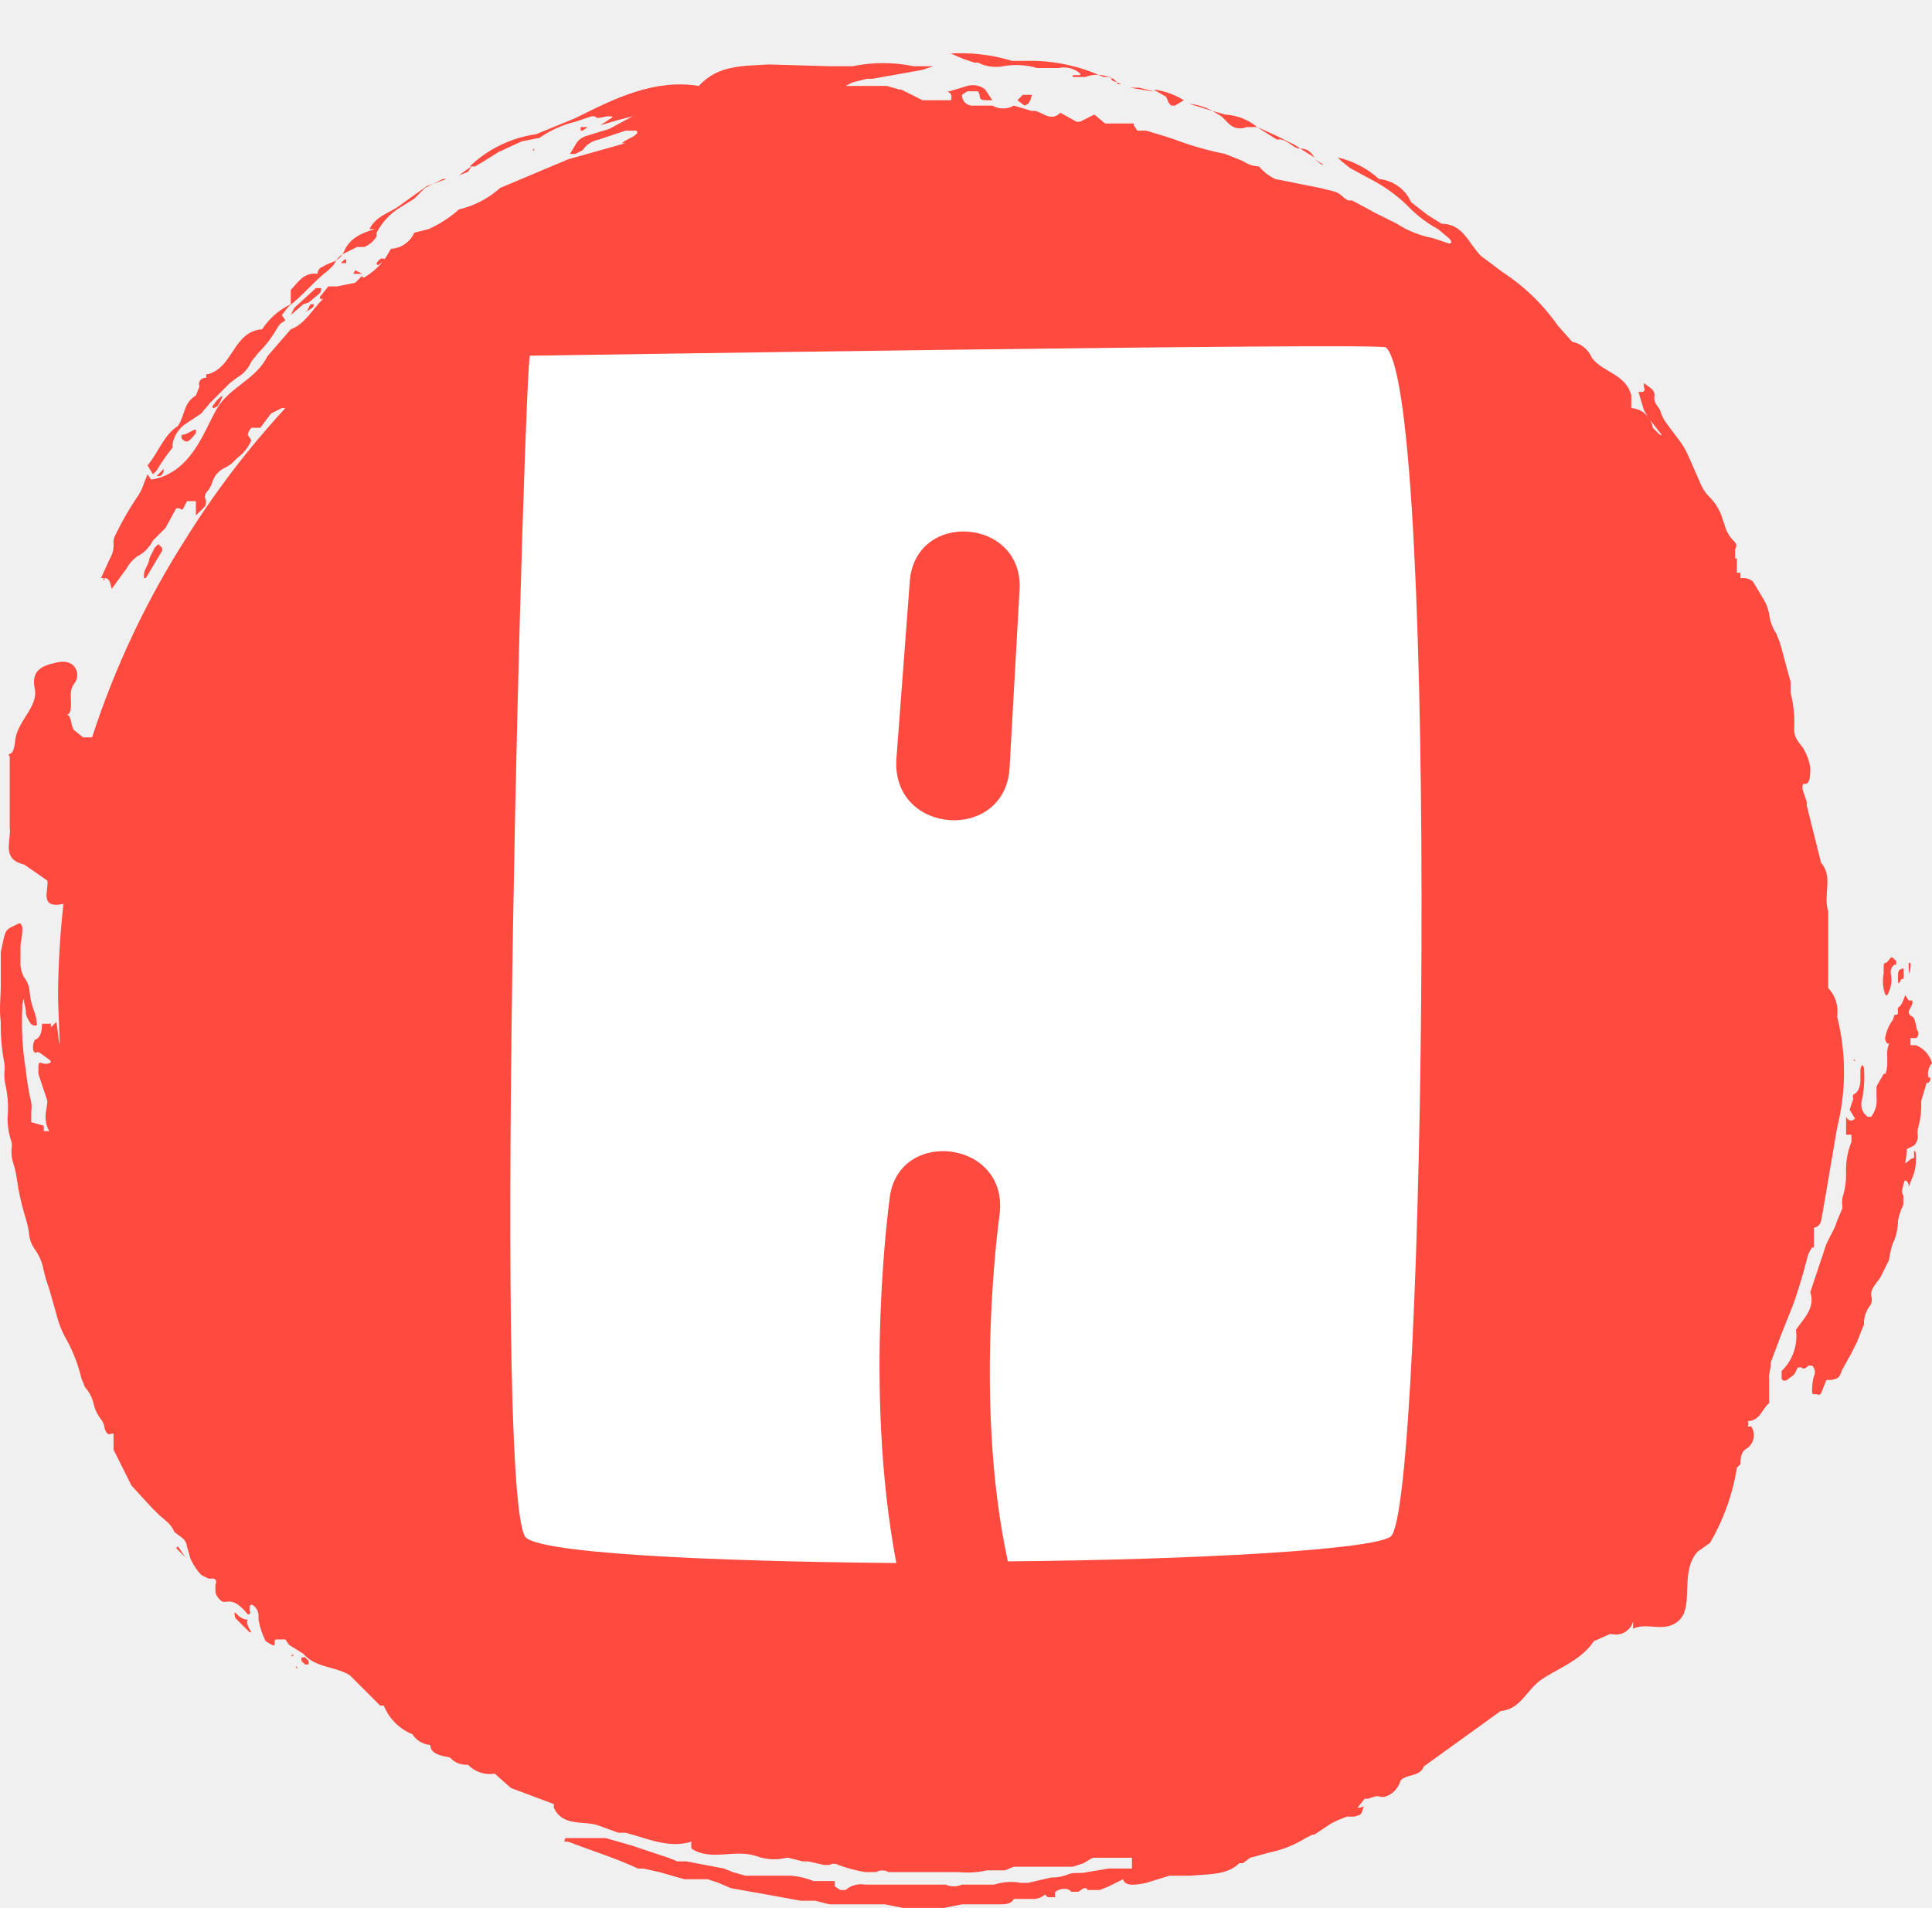
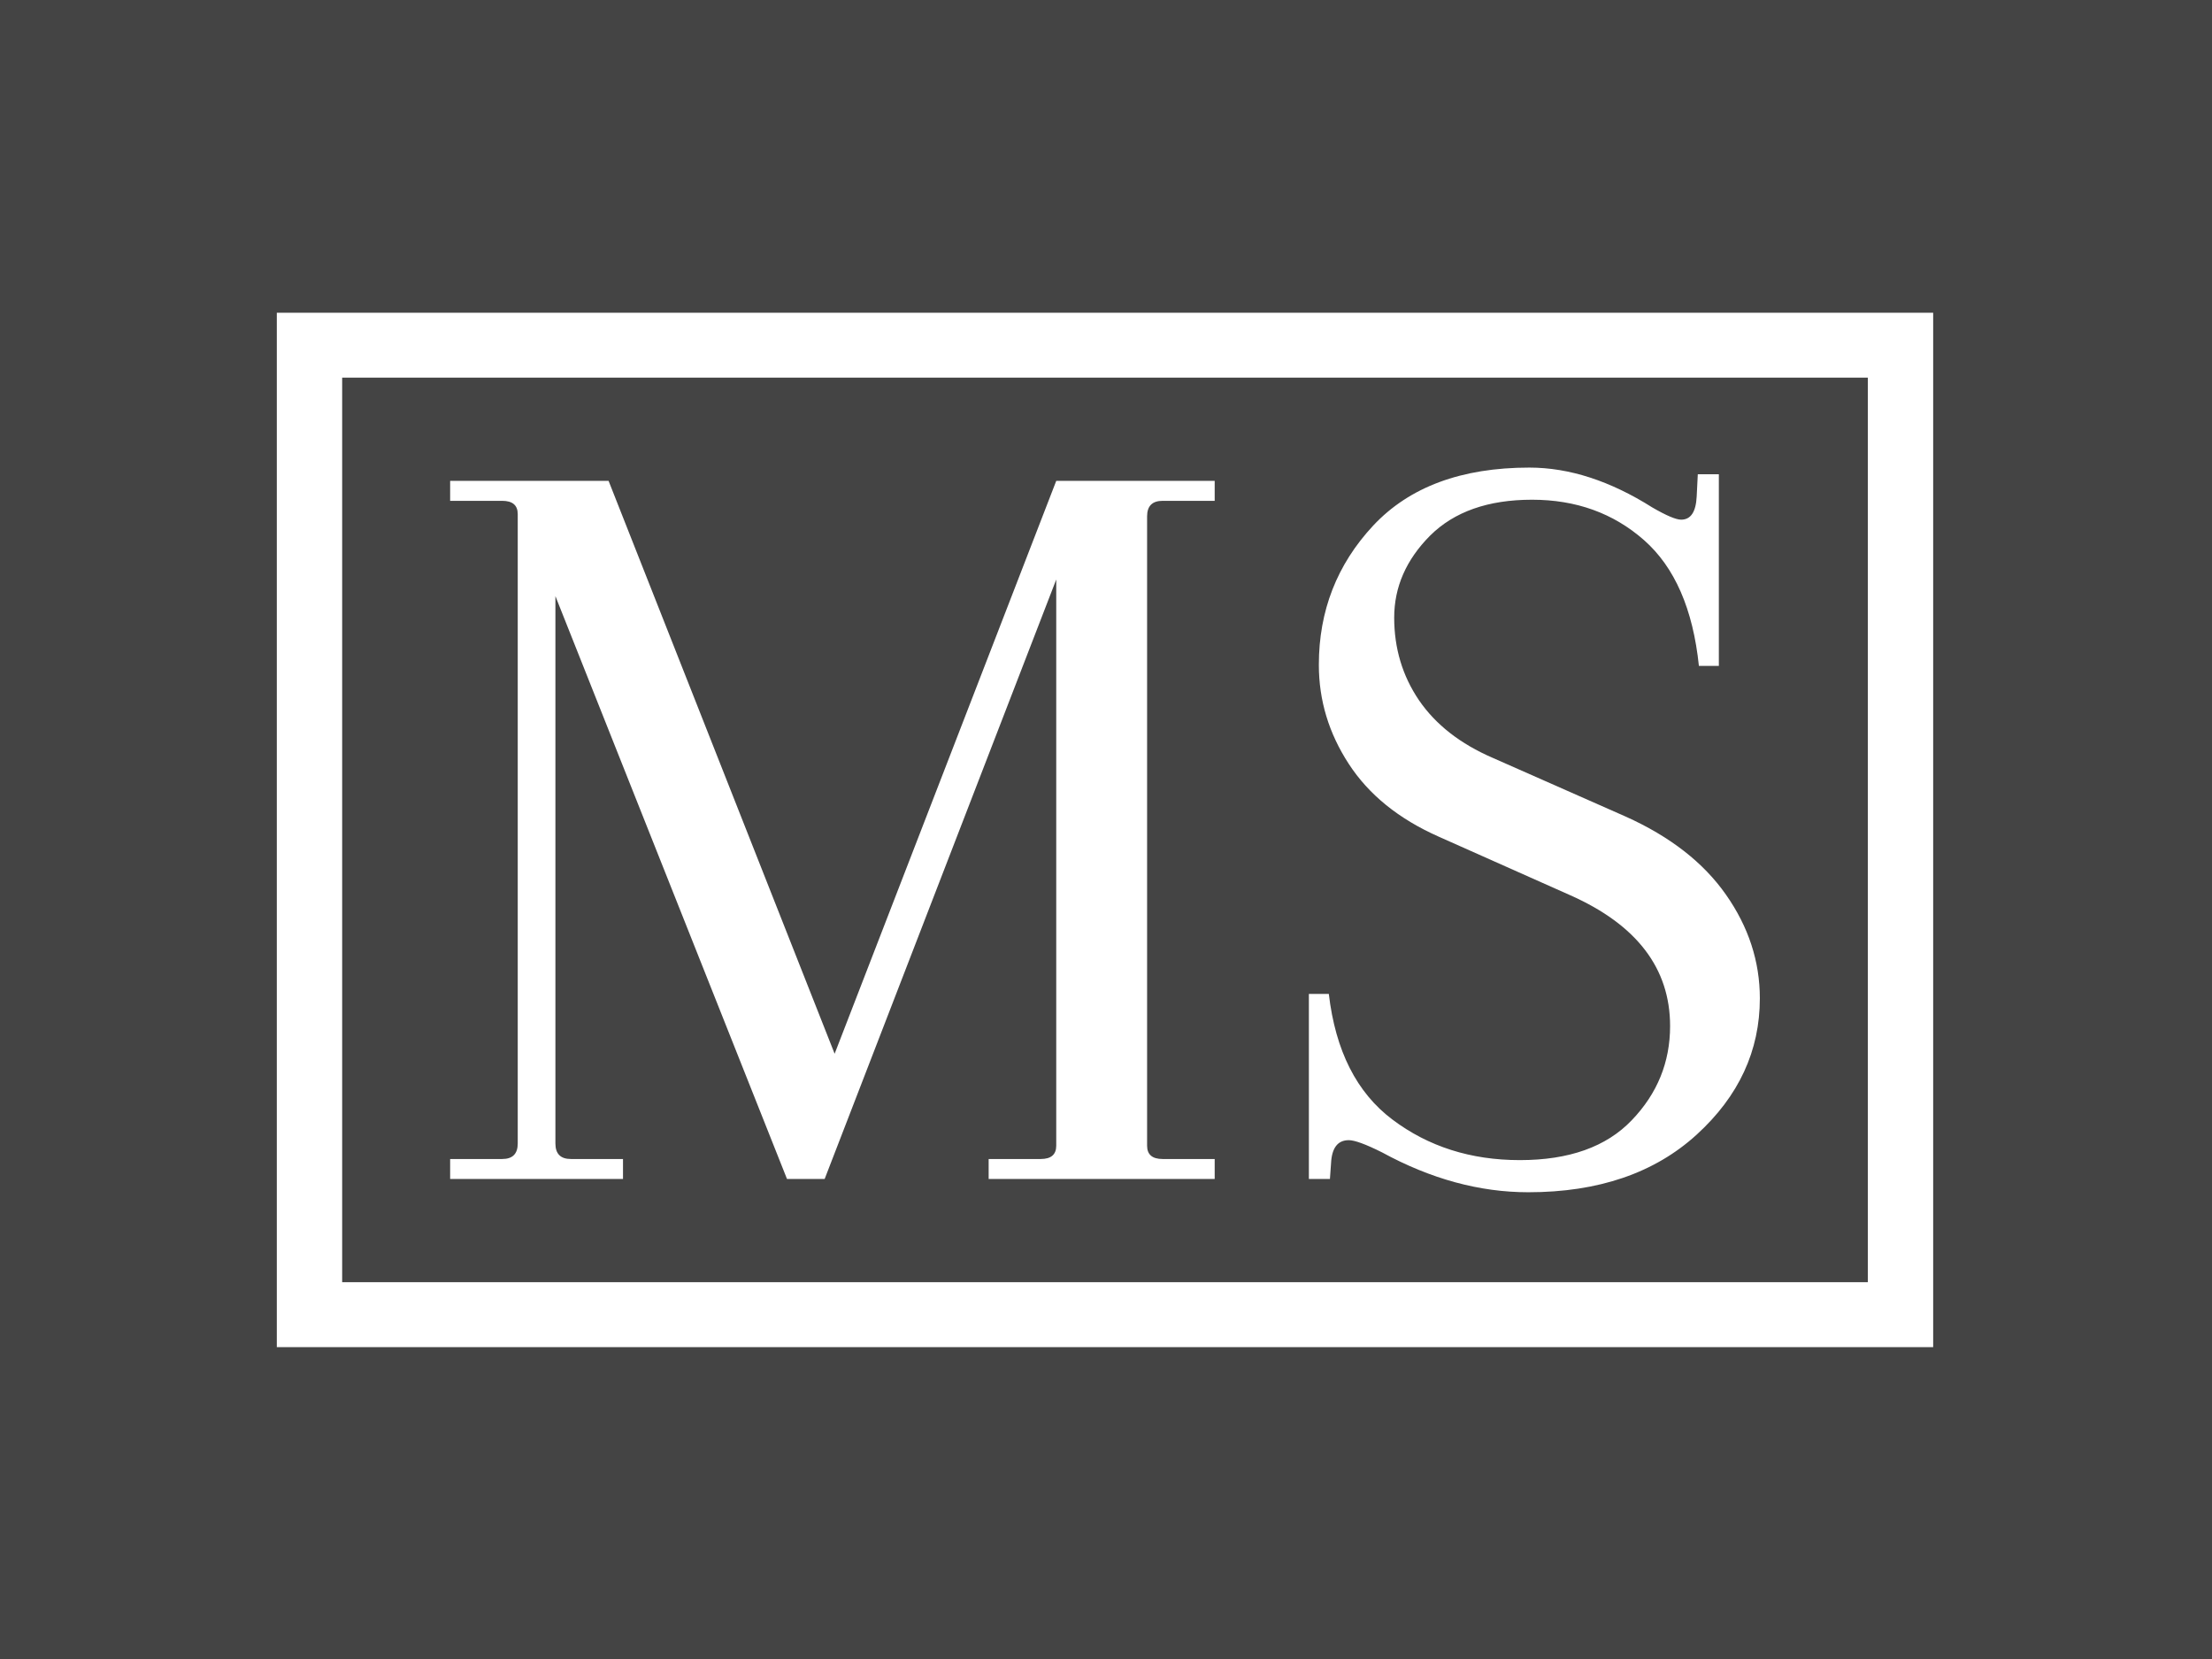
- <svg xmlns="http://www.w3.org/2000/svg" width="308.761" height="304.916" viewBox="0 0 106.008 104.687" class="css-1j8o68f" version="1.1" id="svg23">
-   <defs id="SvgjsDefs2684" />
-   <g id="SvgjsG2685" featurekey="rootContainer" transform="matrix(0.9820593,0,0,0.9820593,-0.05456052,0)" fill="#ff4a3f">
-     <g id="g17">
-       <path d="M19.8 15.3h.5l-.4-.2zm.5.1zm.8-.7c0 .1 0 .1.1.1l.4-.3c-.2-.1-.3-.1-.5.2zm.4-.2zm-4.1 2.3zm-.2.6l.3-.2c.1-.1.1-.2.1-.2h-.2l-.2.4c-.1-.1-.1 0 0 0zm2.2-2.9h-.1l-.2.2h.3zm-2.1 2.4l.6-.5c.1-.1.1-.2.1-.3h-.3l-1.2 1.1-.2.4.7-.6zm-1.1.8z" id="path3" />
-       <path d="M9.7 25v-.2a1.7 1.7 0 0 1 .7-1.1l.9-.6.5-.6.7-.7.4-.4.4-.3a1.9 1.9 0 0 0 .8-.9l.4-.5a5.9 5.9 0 0 0 1-1.3l.2-.3.3-.2-.2-.3.4-.5c.8-.6 1.4-1.4 2.2-2l.3-.3a1.4 1.4 0 0 1 .5-.6l.8-.4h.4a1.4 1.4 0 0 0 .7-.6V13a3.5 3.5 0 0 1 1.3-1.4l.8-.5.2-.2.4-.4 1-.5h.2l-1.1.4-1.4 1c-.6.5-1.4.6-1.8 1.4h.3c-.7.2-1.4.5-1.7 1.2s-.8.6-1.2.9a.4.4 0 0 0-.3.4c-.8-.1-1.1.5-1.5.9v.8a3.9 3.9 0 0 0-1.6 1.4c-1.6.1-1.6 2.1-3 2.5h-.1a.2.2 0 0 0 0 .2c-.3 0-.5.2-.4.5l-.2.5c-.7.4-.6 1.1-1 1.7-.8.5-1.1 1.5-1.7 2.2l.3.5.2-.2a11.6 11.6 0 0 1 .9-1.3zM53.9 3.3l.6.2h.2a2.2 2.2 0 0 0 1.4.2 4.1 4.1 0 0 1 1.9.1h1.2a1.4 1.4 0 0 1 1.2.3.1.1 0 0 1 0 .1H60a.1.1 0 0 0 0 .1h.7a1.8 1.8 0 0 1 1.3 0c.2 0 .1.1.2.2l.5.2h-.2c-.2-.4-.5-.4-.8-.4a9.7 9.7 0 0 0-4.3-.9h-.8A9.8 9.8 0 0 0 53 3h.2zm7.3 3.1zM50.3 4.7zm10.9 1.7h.2-.2zM19 14.7zm32.1-10zm17.6 2.2a.9.9 0 0 0 1 .2h.6a3.1 3.1 0 0 0-1.8-.7l-.7-.2.5.3zm-3.4-1.3c0 .1.1.2.2.3h.2l.5-.3a4.2 4.2 0 0 0-1.7-.6l.7.4zm7.4 2.7l.8.5c-.2-.3-.4-.5-.8-.5z" id="path5" />
-       <path d="M99 76.1l.6-1.6.6-1.5c.2-.5.6-1.8.8-2.6a1.7 1.7 0 0 1 .3-.7h.1v-1.1c.5-.1.4-.6.5-.9l.8-4.7a12.7 12.7 0 0 0 0-6.2 1.9 1.9 0 0 0-.5-1.6v-4.3c-.3-.9.3-1.9-.4-2.7L101 45a.4.4 0 0 0 0-.2l-.2-.6a.5.5 0 0 1 0-.4h.1c.3 0 .3-.5.3-.9a3 3 0 0 0-.4-1.1l-.3-.4a1.1 1.1 0 0 1-.2-.7 6.7 6.7 0 0 0-.2-2v-.6c-.2-.7-.4-1.5-.6-2.2l-.2-.5a2.5 2.5 0 0 1-.4-1.1 2.5 2.5 0 0 0-.3-.8l-.6-1a.8.8 0 0 0-.6-.2h-.1V32h-.2v-.8H97V31a.4.4 0 0 0 0-.1v-.2c.1-.2.1-.3-.1-.5a1.8 1.8 0 0 1-.4-.6l-.2-.6a2.9 2.9 0 0 0-.7-1.2 2.2 2.2 0 0 1-.5-.7l-.7-1.6a4.3 4.3 0 0 0-.6-1l-.6-.8a2.4 2.4 0 0 1-.4-.8l-.2-.3a.6.6 0 0 1-.1-.5.5.5 0 0 0-.2-.4l-.4-.3v.2c.1.2 0 .3-.1.3h-.2l.3 1 .3.5.7.9h-.1l-.2-.2-.2-.2a1.3 1.3 0 0 0-1.2-1.1v-.7c-.3-1.2-1.6-1.3-2.2-2.1a1.5 1.5 0 0 0-1.1-.9l-.8-.9a11.3 11.3 0 0 0-3.1-3l-.8-.6-.4-.3c-.7-.7-1-1.8-2.2-1.8l-.8-.5-.9-.7a2.2 2.2 0 0 0-1.8-1.3 5.1 5.1 0 0 0-2.3-1.2l.2.2.5.4 1.3.7a8.5 8.5 0 0 1 2.1 1.6 6.8 6.8 0 0 0 1.5 1.1l.6.5c.1.1.2.2.1.3H81l-.9-.3a5.6 5.6 0 0 1-2-.8l-1.2-.6-1.3-.7h-.2c-.3-.1-.4-.4-.8-.5l-.8-.2-2.5-.5a2.6 2.6 0 0 1-.9-.7 1.7 1.7 0 0 1-.9-.3l-1-.4a18.1 18.1 0 0 1-2.8-.8l-.6-.2-1-.3h-.5l-.2-.3v-.1h-1.6l-.6-.5-.4.2-.4.2h-.2l-.9-.5c-.6.6-1.1-.2-1.6-.1l-1-.3a1.2 1.2 0 0 1-1.2 0h-1.2a.6.6 0 0 1-.5-.6l.3-.2h.6a.7.7 0 0 1 .1.3c0 .2.2.2.5.2h.2l-.4-.6a1.1 1.1 0 0 0-1-.2l-1 .3H53c.3.2.2.3.2.5h-1.6l-.4-.2-.8-.4h-.1l-.7-.2h-2.3l.4-.2.8-.2h.3l1.7-.3 1.1-.2.6-.2h-1.1a8.4 8.4 0 0 0-3.4 0h-1.3L43 3.6c-1.4.1-2.8 0-3.9 1.2-2.5-.4-4.7.7-6.9 1.8l-2.2.9a6.7 6.7 0 0 0-3.7 1.8h.3l.5-.3.8-.5 1.3-.6 1-.2a6 6 0 0 1 2-.9l.9-.3h.2c.1.2.5 0 .7 0h.2c.1 0 .1.1 0 .1l-.6.4 1-.3.8-.2-1.3.7-1.3.4a1 1 0 0 0-.6.5l-.3.5h.3l.4-.2a1.4 1.4 0 0 1 .9-.6l1.5-.5h.5a.1.1 0 0 1 .1.2c-.2.2-.6.3-.8.5h.2l-3.2.9-3.8 1.6a5.2 5.2 0 0 1-2.3 1.2 6.6 6.6 0 0 1-1.7 1.1l-.8.2a1.5 1.5 0 0 1-1.3.9l-.3.5a3.7 3.7 0 0 1-1.2 1.1h-.1v-.1l-.2.2-.2.2-1 .2h-.5l-.4.5c-.1.1-.1.2 0 .2h.1c-.6.6-1 1.4-1.8 1.7L15 19.9c-.6 1.2-1.8 1.6-2.6 2.6s-1.4 3.9-3.9 4.3l-.2-.3-.2.5a2.7 2.7 0 0 1-.4.8 16.9 16.9 0 0 0-1.2 2.1.8.8 0 0 0-.1.5 1.4 1.4 0 0 1-.2.8l-.5 1.1h.2c.3 0 .3.3.4.6l.8-1.1a2.2 2.2 0 0 1 .6-.7 2 2 0 0 0 .9-.9l.3-.3.4-.4.6-1.1h.2c.1.1.1.1.2 0l.2-.4h.5v.8l.5-.5a.5.5 0 0 0 0-.5.4.4 0 0 1 .1-.3 1.5 1.5 0 0 0 .3-.5 1.3 1.3 0 0 1 .8-.9l.3-.2.3-.3a2.4 2.4 0 0 0 .8-1l-.2-.3c0-.1.1-.3.2-.4h.5l.6-.8.6-.3h.2a48.8 48.8 0 0 0-5.5 7.2h-.1.1a48.4 48.4 0 0 0-5.3 11.2h-.5l-.5-.4c-.2-.2-.1-.7-.4-.9h.1c.3-.5-.1-1.2.3-1.7s.1-1.4-.9-1.2-1.5.5-1.3 1.5-1 1.8-1.1 2.9-.5.5-.3.9v3.9c.1.8-.5 1.8.8 2.1l1.3.9c.1.5-.5 1.6.9 1.3a49.2 49.2 0 0 0-.3 5c0 1.1.1 2.2.1 3.3v-.4c-.1-.4-.1-.8-.2-1.3l-.3.3v-.2h-.5c0 .5-.1.8-.4.9a.9.9 0 0 0-.1.5c0 .1.1.3.2.2s.4.2.7.4-.2.3-.4.2-.2.1-.2.3v.3l.5 1.5c0 .3-.1.6-.1.9a1.7 1.7 0 0 0 .2.8h-.3v-.3l-.7-.2v-.6a1.5 1.5 0 0 0 0-.5 14.6 14.6 0 0 1-.3-1.8 16.6 16.6 0 0 1-.2-3.5.9.9 0 0 1 .1-.5v.2a2.9 2.9 0 0 1 .1.5.8.8 0 0 0 .1.4c.1.2.2.4.4.4s.1-.1.1-.2a2.1 2.1 0 0 0-.1-.5 4.2 4.2 0 0 1-.3-1.3 1.5 1.5 0 0 0-.3-.7 1.6 1.6 0 0 1-.2-.9v-.8c0-.3.1-.6.1-.9a.5.5 0 0 0-.1-.4h-.1c-.8.4-.7.2-1 1.6V55c0 .7-.1 1.4 0 2.1a10.8 10.8 0 0 0 .2 2.3 1.8 1.8 0 0 1 0 .5 3.1 3.1 0 0 0 .1.9 5.9 5.9 0 0 1 .1 1.3 3.9 3.9 0 0 0 .2 1.7 1.2 1.2 0 0 1 0 .4 2.1 2.1 0 0 0 .1.8 4.9 4.9 0 0 1 .2.9 14 14 0 0 0 .5 2.2 5 5 0 0 1 .2 1 1.7 1.7 0 0 0 .3.7 2.9 2.9 0 0 1 .5 1.2 8.5 8.5 0 0 0 .3 1l.4 1.4a5.4 5.4 0 0 0 .6 1.5 8.5 8.5 0 0 1 .8 2.1l.2.5a2.1 2.1 0 0 1 .5 1 2.1 2.1 0 0 0 .4.8 1 1 0 0 1 .2.5c.1.3.2.4.4.3h.1v.9l.5 1 .5 1 1.1 1.2.4.4c.3.3.7.5.9 1l.4.3a.7.7 0 0 1 .3.5l.2.7a3.3 3.3 0 0 0 .6.9l.4.2h.3a.2.2 0 0 1 .1.3 2.5 2.5 0 0 0 0 .5.9.9 0 0 0 .4.5h.2c.4-.1.8.2 1.2.7h.1c0-.1.1-.1 0-.2v-.2c0-.1.1-.2.2-.1a.7.7 0 0 1 .3.6v.2a4.3 4.3 0 0 0 .4 1.2c.5.3.5.3.5.1s0-.2.2-.2h.4l.2.3.8.5c.7.8 1.8.7 2.6 1.2l1.7 1.7h.2a2.9 2.9 0 0 0 1.6 1.6 1.3 1.3 0 0 0 1 .6c0 .5.6.6 1.1.7a1.2 1.2 0 0 0 .8.4h.2a1.7 1.7 0 0 0 1.5.5l.9.8 2.4.9v.2c.5 1.1 1.7.7 2.5 1l1.1.4h.4c1.2.3 2.4.9 3.7.5a.7.7 0 0 0 0 .4c1.1.7 2.4 0 3.6.4a2.9 2.9 0 0 0 1.7.1h.1l.8.2h.3l.9.2h.3a.5.5 0 0 1 .5 0 7.9 7.9 0 0 0 1.5.4h.6a.7.7 0 0 1 .7 0h3.9a5 5 0 0 0 1.6-.1h1l.5-.2H60l.6-.2.5-.3h2.2v.6H62l-1.2.2c-.4.1-.7 0-1 .1a2.4 2.4 0 0 1-1 .2l-1.3.3h-.4a3.1 3.1 0 0 0-1.5.1h-1.8a1.1 1.1 0 0 1-.9 0h-4.5a1.3 1.3 0 0 0-1.1.3H47l-.3-.2v-.3h-1.2a4.1 4.1 0 0 0-1.3-.3h-2.5l-.7-.2-.5-.2-2.1-.4h-.5l-.5-.2-2.1-.7-1.4-.4h-2.2c-.1 0-.1.1-.1.2h.2c1.3.5 2.6.9 3.9 1.5h.3l.9.2 1.4.4h1.3l.6.2.7.3 1.7.3 1.1.2 1.1.2h.8l.8.2h3.1l1 .2h2.3l1-.2H56c.4 0 .6-.1.7-.3h1a1 1 0 0 0 .8-.3c-.1.1 0 .1.1.2h.4v-.2c0-.1 0-.1.2-.2s.6-.1.7.1h.4l.3-.2c.2 0 .2 0 .2.1h.7l.5-.2.8-.4c.1.3.4.4 1.3.2l1.3-.4h1.2c.9-.1 2 0 2.7-.7h.2l.4-.3 1.1-.3a6.1 6.1 0 0 0 2-.8l.4-.2h.1l.9-.6.4-.2.5-.2h.4c.4-.1.4-.1.5-.4s0-.1-.2-.1h-.1l.4-.5h.2c.3-.1.5-.2.7-.1h.2a1.3 1.3 0 0 0 .9-.9c.3-.4 1.1-.2 1.3-.8l4.3-3.1c1.1-.1 1.4-1.1 2.2-1.7s2.3-1.1 3-2.2l.9-.4h.1a1 1 0 0 0 1.2-.7v.4c.8-.4 1.8.3 2.6-.5s0-2.7 1-3.8l.7-.5a12.1 12.1 0 0 0 1.5-4.2l.2-.2c0-.3 0-.7.4-.9a.9.9 0 0 0 .2-1.2h-.2a.3.3 0 0 0 0-.3c.7 0 .8-.7 1.2-1V77a.5.5 0 0 1 0-.2 3.8 3.8 0 0 0 .1-.7zM5.9 32.2z" id="path7" />
-       <path d="M26.4 9.3l-.3.2-.4.3.5-.2zm6.1-2h.1l.3-.2h-.4zm-2.6 1l-.1.1h.1v-.1zm-1.5 1.4zm1.3-.2zm-6.3 3.1zM9.2 26.2l-.4.4H9a.4.4 0 0 0 .2-.4zm3-3.5a2.1 2.1 0 0 0 .3-.6 1.5 1.5 0 0 0-.5.5c-.1.1-.1.2 0 .2zM11 24.2V24c-.2 0-.5.3-.8.3v.2c.3.3.4.2.8-.3zm3 66.2zM73.9 9.2h.1l-.5-.3zm-2.5-1.4c.5-.1.8.4 1.2.5h.1l-.3-.2-1-.5-1.1-.5.3.2zM52.8 3.1zm11.7 2h-.1l-1.2-.2h.5zm2 .7l1.3.4a3.3 3.3 0 0 0-1.3-.4zm-9 0a1 1 0 0 0 .2-.5h-.5l-.3.3.4.3zm9 1.6zM49.9 4.2zm2.9.7zM48.5 4zm13.8 2.1a.5.5 0 0 0 0 .1zm44.8 52.3h-.3V58h.3c.1 0 .2-.3.1-.4s-.1-.7-.3-.8a.3.3 0 0 1-.2-.3l.2-.4a.4.4 0 0 0 0-.2h-.2l-.2-.3c-.1.3-.2.6-.4.7a.5.5 0 0 0 0 .2c0 .1 0 .2-.1.2h-.1a1.1 1.1 0 0 1-.1.3 2.3 2.3 0 0 0-.4.9.4.4 0 0 0 .1.4h.1a1.7 1.7 0 0 0-.1.8v.4a1.8 1.8 0 0 1-.1.5h-.1l-.4.7v.6a1.5 1.5 0 0 1-.3 1.1h-.2l-.2-.2a.9.9 0 0 1-.1-.8 6.5 6.5 0 0 0 .1-1.7c0-.1-.1-.2-.1-.2a.5.5 0 0 0-.1.3v.6c0 .2-.1.6-.3.7s-.1.2-.1.3l-.2.6.3.5c-.2.2-.4.1-.5-.1v1h.3v.4a4.2 4.2 0 0 0-.3 1.4 3.3 3.3 0 0 0 0 .4 4 4 0 0 1-.2 1.3 2 2 0 0 0 0 .6l-.3.7a3.2 3.2 0 0 1-.3.7l-.3.6-.9 2.7c.3.9-.4 1.5-.8 2.1a2.7 2.7 0 0 1-.8 2.3v.4c0 .1.1.2.3.1l.4-.3.2-.4h.2c.1.1.2.1.4-.1h.2a.5.5 0 0 1 .1.6 2.9 2.9 0 0 0-.1.8c0 .1 0 .2.1.2h.2c.1.1.2 0 .3-.3l.2-.5h.3c.4-.1.4-.1.6-.6l.5-.9.3-.6.4-1a1.6 1.6 0 0 1 .3-1 .6.6 0 0 0 .1-.6c0-.2 0-.3.2-.6l.3-.4.5-1a4.7 4.7 0 0 1 .2-.9 3 3 0 0 0 .3-1.3 3.8 3.8 0 0 1 .3-.9v-.5c-.1-.2-.1-.2 0-.6s.1-.2.2-.2a.4.4 0 0 1 .1.3l.2-.5a2.3 2.3 0 0 0 .2-.9v-.3c0-.1 0-.3-.1-.3v.4c-.2 0-.3.2-.5.3a6.4 6.4 0 0 0 .1-.8l.4-.2a.7.7 0 0 0 .2-.6 1.4 1.4 0 0 1 0-.3 4.8 4.8 0 0 0 .2-1.4v-.2l.3-1h.1a.3.3 0 0 0 .1-.3h-.1a.9.9 0 0 1 .2-.8 1.5 1.5 0 0 0-.9-1zm-1.2 7.8zm-.2-9.9zm0 0zM9.1 30.8a.3.3 0 0 0 0-.2l-.2-.2-.2.2-.3.6c0 .3-.3.6-.3.9v.2h.1zm96.3 24.8h.1a1.7 1.7 0 0 0 .2-1.2.5.5 0 0 1 .2-.5h.1v-.2l-.2-.2h-.1c-.1.1-.2.3-.3.3s-.1.1-.1.3v.3a2.2 2.2 0 0 0 .1 1.2zM13.2 90.1c-.1 0 0 .2 0 .3l.8.8h.1c-.2-.3-.3-.6-.2-.7a.9.9 0 0 1-.5-.2zm.8.3zm92.3-35.7h.1a2 2 0 0 0 0-.6c-.3.1-.3.1-.3.6s.1.1.2 0z" id="path9" />
-       <path d="M106.7 62a.6.6 0 0 0 .1-.5c0-.1-.1-.2-.1-.1h-.2v.2c0 .4.1.5.2.4zm.1-8.2h-.1v.6a1 1 0 0 0 .1-.6zM17.1 92.6h-.2v.2l.2.2h.2v-.2zm86.6-33.3c0-.1 0-.1-.1-.1zM9.9 86.5l.5.5-.4-.6z" id="path11" />
-       <circle cx="10.5" cy="87.1" transform="rotate(-24.8 10.4 87.159)" id="circle13" />
-       <path d="M9.7 30.1h-.1v.2-.2h.1zm83.2-6.6l-.2-.3h-.1zm-14.7 77.1zM5.9 32.2zm-.1.2a.3.3 0 0 0 .1-.2v.2zm1.9-4.9zM61.5 2.4zm42.8 58.2v.1-.1zM16.4 92.5h-.1c.1.1.2 0 .1-.1zm.2.7h.1l-.1-.1v.1zm73.9-71.3zm15.2 34.4zM14.6 91.7zm92.1-37zm-.8 11.4zM34.6 0z" id="path15" />
-     </g>
-   </g>
-   <g id="SvgjsG2686" featurekey="nameFeature-0" transform="matrix(2.284354,0,0,2.284354,27.98006,-5.60952)" fill="#ffffff">
-     <path d="M9.6 16.48 l-0.32 4.24 c-0.08 1.8 2.6 1.96 2.72 0.2 l0.24 -4.28 c0.12 -1.76 -2.56 -1.96 -2.64 -0.16 z M0.48 11 l0 0 c0.04 0 20.48 -0.32 20.56 -0.2 c1.28 1.12 0.96 27.8 0.12 28.56 c-0.4 0.32 -4.64 0.56 -9.2 0.6 c-0.84 -3.84 -0.2 -8.32 -0.2 -8.32 c0.24 -1.8 -2.44 -2.12 -2.64 -0.4 c0 0.04 -0.64 4.52 0.16 8.76 c-4.56 -0.04 -8.68 -0.24 -8.92 -0.64 c-0.8 -1.44 0 -28.28 0.12 -28.36 z" id="path20" />
+ <svg xmlns="http://www.w3.org/2000/svg" version="1.1" width="2000" height="1500" viewBox="0 0 2000 1500">
+   <rect width="2000" height="1500" fill="#444444" />
+   <g transform="matrix(0.75,0,0,0.75,249.0909,282.7536)">
+     <svg viewBox="0 0 396 247" data-background-color="#444444" preserveAspectRatio="xMidYMid meet" height="1247" width="2000">
+       <g id="tight-bounds" transform="matrix(1,0,0,1,0.24,-0.1)">
+         <svg viewBox="0 0 395.52 247.2" height="247.2" width="395.52">
+           <g>
+             <svg />
+           </g>
+           <g>
+             <svg viewBox="0 0 395.52 247.2" height="247.2" width="395.52">
+               <g transform="matrix(1,0,0,1,41.38899,37.08)">
+                 <svg viewBox="0 0 312.742 173.04" height="173.04" width="312.742">
+                   <g>
+                     <svg viewBox="0 0 312.742 173.04" height="173.04" width="312.742">
+                       <g>
+                         <svg viewBox="0 0 312.742 173.04" height="173.04" width="312.742">
+                           <g>
+                             <svg viewBox="0 0 312.742 173.04" height="173.04" width="312.742">
+                               <g id="textblocktransform">
+                                 <svg viewBox="0 0 312.742 173.04" height="173.04" width="312.742" id="textblock">
+                                   <g>
+                                     <svg viewBox="0 0 312.742 173.04" height="173.04" width="312.742">
+                                       <g transform="matrix(1,0,0,1,0,0)">
+                                         <svg width="312.742" viewBox="1.75 -32.1 59.1 32.7" height="173.04" data-palette-color="#ffffff">
+                                           <path d="M36.25 0L26.05 0 26.05-0.9 28.4-0.9Q29.1-0.9 29.1-1.5L29.1-1.5 29.1-27.05 18.65 0 16.95 0 6.5-26.3 6.5-1.6Q6.5-0.9 7.2-0.9L7.2-0.9 9.55-0.9 9.55 0 1.75 0 1.75-0.9 4.1-0.9Q4.8-0.9 4.8-1.6L4.8-1.6 4.8-30Q4.8-30.6 4.1-30.6L4.1-30.6 1.75-30.6 1.75-31.5 8.9-31.5 19.1-5.65 29.1-31.5 36.25-31.5 36.25-30.6 33.9-30.6Q33.2-30.6 33.2-29.9L33.2-29.9 33.2-1.5Q33.2-0.9 33.9-0.9L33.9-0.9 36.25-0.9 36.25 0ZM50.4 0.6L50.4 0.6Q47.1 0.6 43.8-1.2L43.8-1.2Q42.7-1.75 42.3-1.75L42.3-1.75Q41.55-1.75 41.5-0.7L41.5-0.7 41.45 0 40.5 0 40.5-8.35 41.4-8.35Q41.85-4.5 44.27-2.68 46.7-0.85 50.02-0.85 53.35-0.85 55.07-2.65 56.8-4.45 56.8-6.9L56.8-6.9Q56.8-10.8 52.3-12.8L52.3-12.8 46.35-15.45Q43.65-16.65 42.3-18.73 40.95-20.8 40.95-23.2L40.95-23.2Q40.95-26.85 43.4-29.48 45.85-32.1 50.45-32.1L50.45-32.1Q53.15-32.1 56-30.3L56-30.3Q56.95-29.75 57.3-29.75L57.3-29.75Q57.95-29.75 58-30.8L58-30.8 58.05-31.8 59-31.8 59-23.15 58.1-23.15Q57.7-27 55.62-28.83 53.55-30.65 50.57-30.65 47.6-30.65 45.97-29.03 44.35-27.4 44.35-25.33 44.35-23.25 45.47-21.6 46.6-19.95 48.8-19L48.8-19 54.8-16.35Q57.8-15 59.32-12.83 60.85-10.65 60.85-8.15L60.85-8.15Q60.85-4.6 58-2 55.15 0.6 50.4 0.6Z" opacity="1" transform="matrix(1,0,0,1,0,0)" fill="#ffffff" class="wordmark-text-0" data-fill-palette-color="primary" id="text-0" />
+                                         </svg>
+                                       </g>
+                                     </svg>
+                                   </g>
+                                 </svg>
+                               </g>
+                             </svg>
+                           </g>
+                         </svg>
+                       </g>
+                     </svg>
+                   </g>
+                 </svg>
+               </g>
+               <g>
+                 <path d="M0 247.2v-247.2h395.52v247.2zM379.915 231.595v-215.99h-364.31v215.99z" fill="#ffffff" fill-rule="nonzero" stroke="none" stroke-width="1" stroke-linecap="butt" stroke-linejoin="miter" stroke-miterlimit="10" stroke-dasharray="" stroke-dashoffset="0" font-family="none" font-weight="none" font-size="none" text-anchor="none" style="mix-blend-mode: normal" data-fill-palette-color="tertiary" />
+               </g>
+             </svg>
+           </g>
+           <defs />
+         </svg>
+         <rect width="395.52" height="247.2" fill="none" stroke="none" visibility="hidden" />
+       </g>
+     </svg>
  </g>
</svg>
